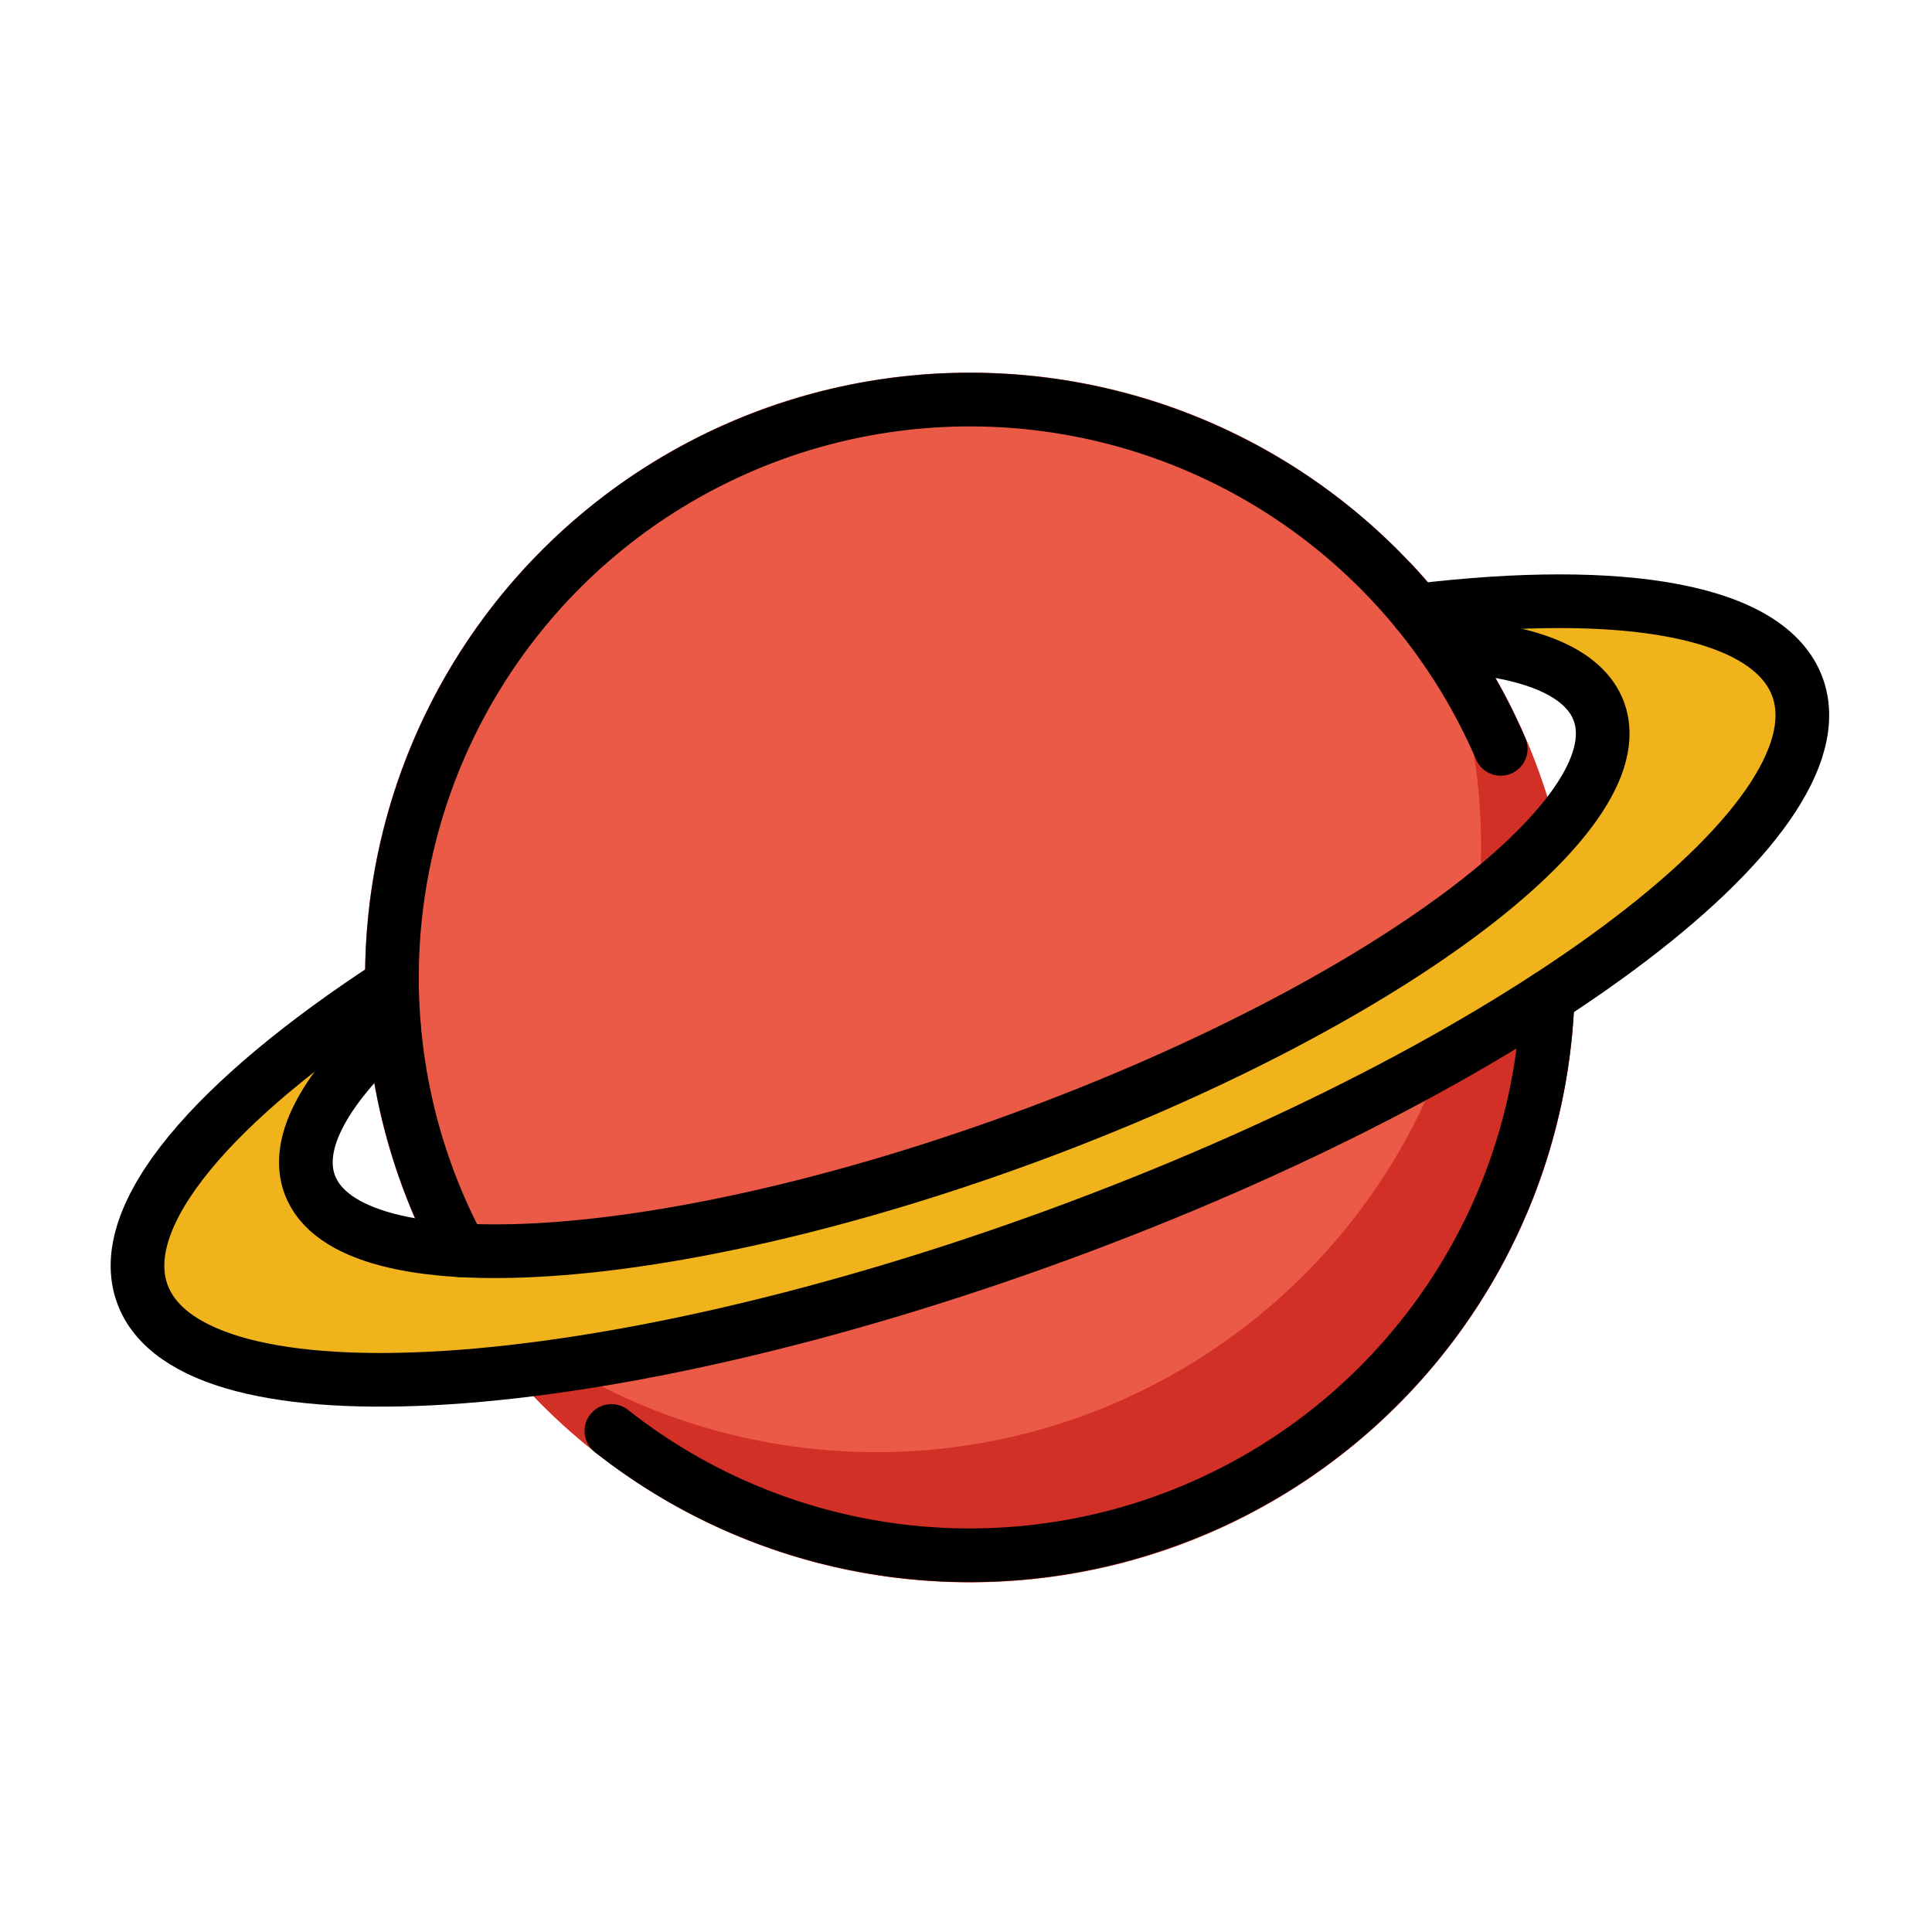
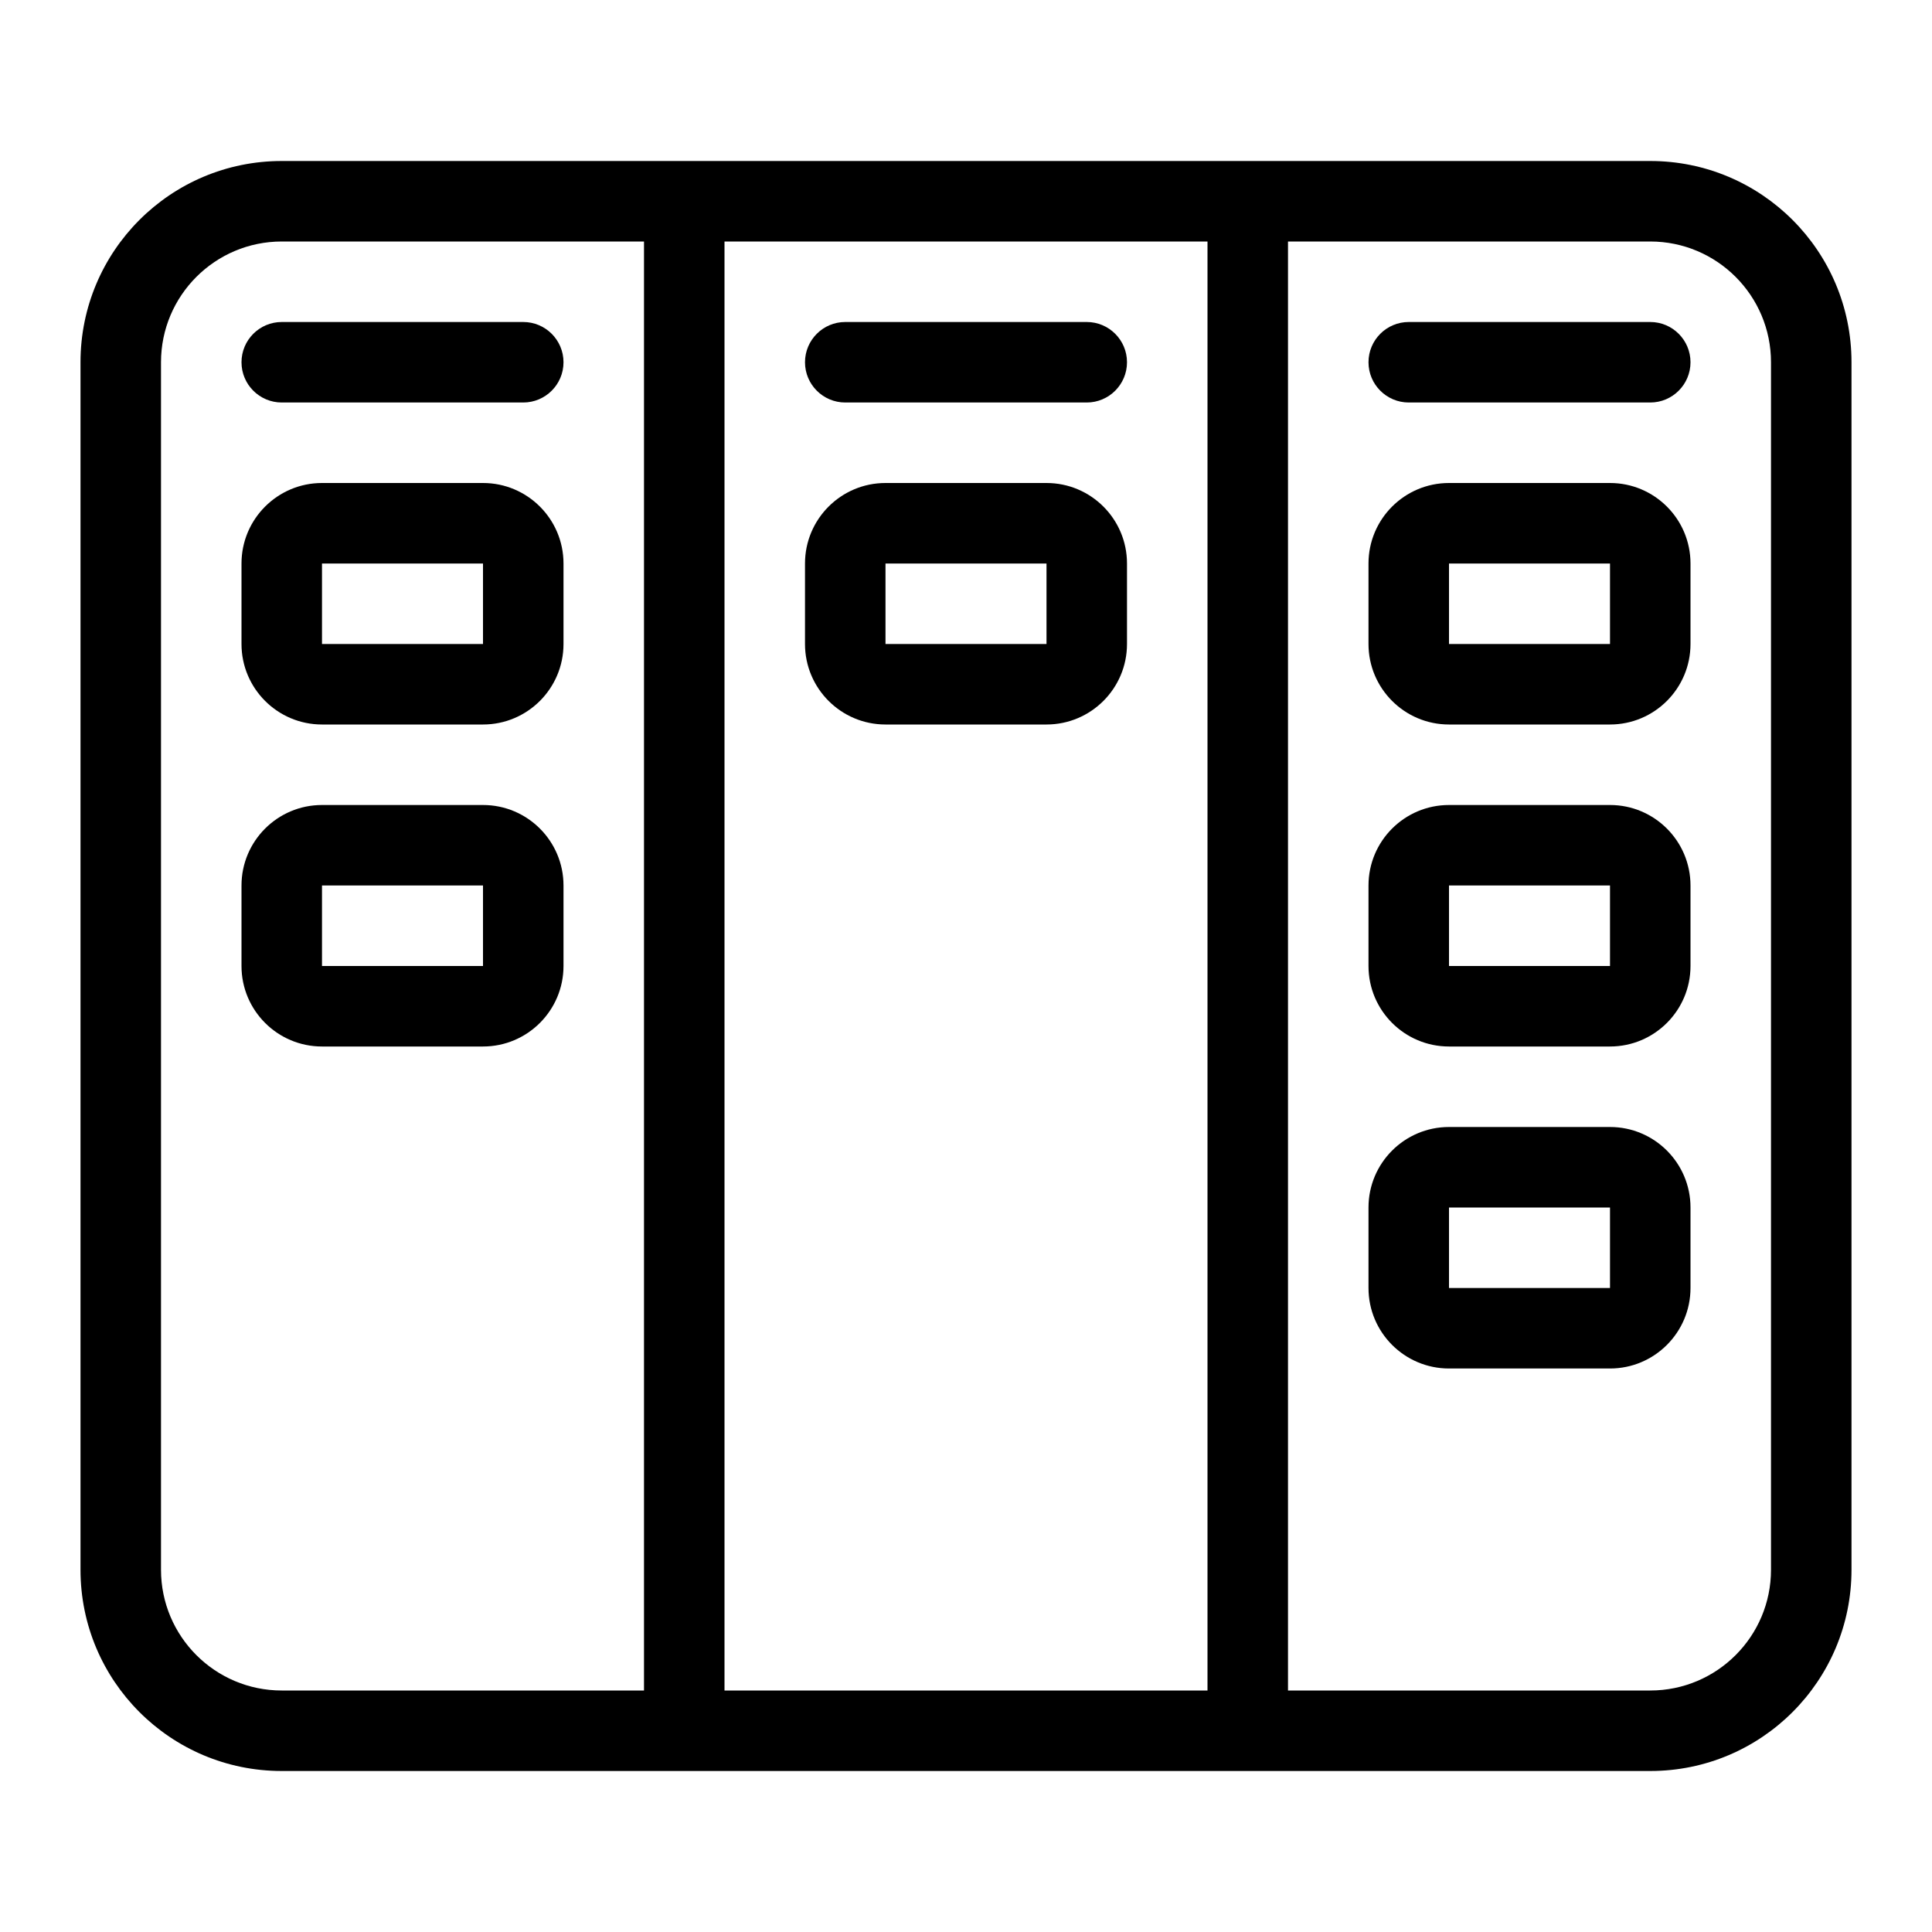
- <svg xmlns="http://www.w3.org/2000/svg" id="emoji" viewBox="0 0 72 72">
-   <g id="color">
-     <circle cx="36.146" cy="36.428" r="22.543" fill="#ea5a47" />
-     <path fill="#d22f27" d="M52.524,20.931A22.544,22.544,0,0,1,16.282,47.076,22.542,22.542,0,1,0,52.524,20.931Z" />
-     <path fill="#f1b31c" d="M52.794,22.755c7.675-.926,13.138-.024,14.192,2.849C68.826,30.622,56.51,39.754,39.478,46S7.146,53.242,5.306,48.224c-1.07-2.918,2.647-7.228,9.296-11.552l.077,1.554c-2.509,2.252-3.714,4.341-3.138,5.912,1.434,3.909,13.351,3.133,26.619-1.732s22.862-11.979,21.428-15.888c-.553-1.507-2.664-2.318-5.811-2.466Z" />
-   </g>
-   <g id="line">
-     <path fill="none" stroke="#000" stroke-linecap="round" stroke-linejoin="round" stroke-width="2" d="M17.156,46.594A21.539,21.539,0,1,1,55.927,27.907" />
-     <path fill="none" stroke="#000" stroke-linecap="round" stroke-linejoin="round" stroke-width="2" d="M57.677,37.164a21.555,21.555,0,0,1-34.892,16.164" />
-     <path fill="none" stroke="#000" stroke-linecap="round" stroke-linejoin="round" stroke-width="2" d="M52.794,22.755c7.675-.926,13.138-.024,14.192,2.849C68.826,30.622,56.51,39.754,39.478,46S7.146,53.242,5.306,48.224c-1.07-2.918,2.647-7.228,9.296-11.552" />
-     <path fill="none" stroke="#000" stroke-linecap="round" stroke-linejoin="round" stroke-width="2" d="M53.776,24.051c3.147.148,5.258.959,5.811,2.466,1.434,3.909-8.16,11.022-21.428,15.888S12.974,48.047,11.54,44.138c-.576-1.571.629-3.66,3.138-5.912" />
-   </g>
+ <svg xmlns="http://www.w3.org/2000/svg" fill="#000000" width="800px" height="800px" viewBox="0 0 24 24">
+   <path d="M9,3 L9,21 L15,21 L15,3 L9,3 Z M8,3 L3.5,3 C2.672,3 2,3.672 2,4.5 L2,19.5 C2,20.328 2.672,21 3.5,21 L8,21 L8,3 Z M16,3 L16,21 L20.5,21 C21.328,21 22,20.328 22,19.5 L22,4.5 C22,3.672 21.328,3 20.5,3 L16,3 Z M1,4.5 C1,3.119 2.119,2 3.5,2 L20.5,2 C21.881,2 23,3.119 23,4.5 L23,19.5 C23,20.881 21.881,22 20.5,22 L3.5,22 C2.119,22 1,20.881 1,19.5 L1,4.5 Z M4,6 L6,6 C6.552,6 7,6.448 7,7 L7,8 C7,8.552 6.552,9 6,9 L4,9 C3.448,9 3,8.552 3,8 L3,7 C3,6.448 3.448,6 4,6 Z M4,10 L6,10 C6.552,10 7,10.448 7,11 L7,12 C7,12.552 6.552,13 6,13 L4,13 C3.448,13 3,12.552 3,12 L3,11 C3,10.448 3.448,10 4,10 Z M11,6 L13,6 C13.552,6 14,6.448 14,7 L14,8 C14,8.552 13.552,9 13,9 L11,9 C10.448,9 10,8.552 10,8 L10,7 C10,6.448 10.448,6 11,6 Z M18,6 L20,6 C20.552,6 21,6.448 21,7 L21,8 C21,8.552 20.552,9 20,9 L18,9 C17.448,9 17,8.552 17,8 L17,7 C17,6.448 17.448,6 18,6 Z M18,10 L20,10 C20.552,10 21,10.448 21,11 L21,12 C21,12.552 20.552,13 20,13 L18,13 C17.448,13 17,12.552 17,12 L17,11 C17,10.448 17.448,10 18,10 Z M18,14 L20,14 C20.552,14 21,14.448 21,15 L21,16 C21,16.552 20.552,17 20,17 L18,17 C17.448,17 17,16.552 17,16 L17,15 C17,14.448 17.448,14 18,14 Z M4,7 L4,8 L6,8 L6,7 L4,7 Z M4,11 L4,12 L6,12 L6,11 L4,11 Z M11,7 L11,8 L13,8 L13,7 L11,7 Z M18,7 L18,8 L20,8 L20,7 L18,7 Z M18,11 L18,12 L20,12 L20,11 L18,11 Z M18,15 L18,16 L20,16 L20,15 L18,15 Z M3.5,5 C3.224,5 3,4.776 3,4.5 C3,4.224 3.224,4 3.5,4 L6.5,4 C6.776,4 7,4.224 7,4.5 C7,4.776 6.776,5 6.5,5 L3.5,5 Z M10.5,5 C10.224,5 10,4.776 10,4.5 C10,4.224 10.224,4 10.5,4 L13.5,4 C13.776,4 14,4.224 14,4.5 C14,4.776 13.776,5 13.5,5 L10.5,5 Z M17.5,5 C17.224,5 17,4.776 17,4.5 C17,4.224 17.224,4 17.5,4 L20.5,4 C20.776,4 21,4.224 21,4.5 C21,4.776 20.776,5 20.5,5 L17.5,5 Z" />
</svg>
